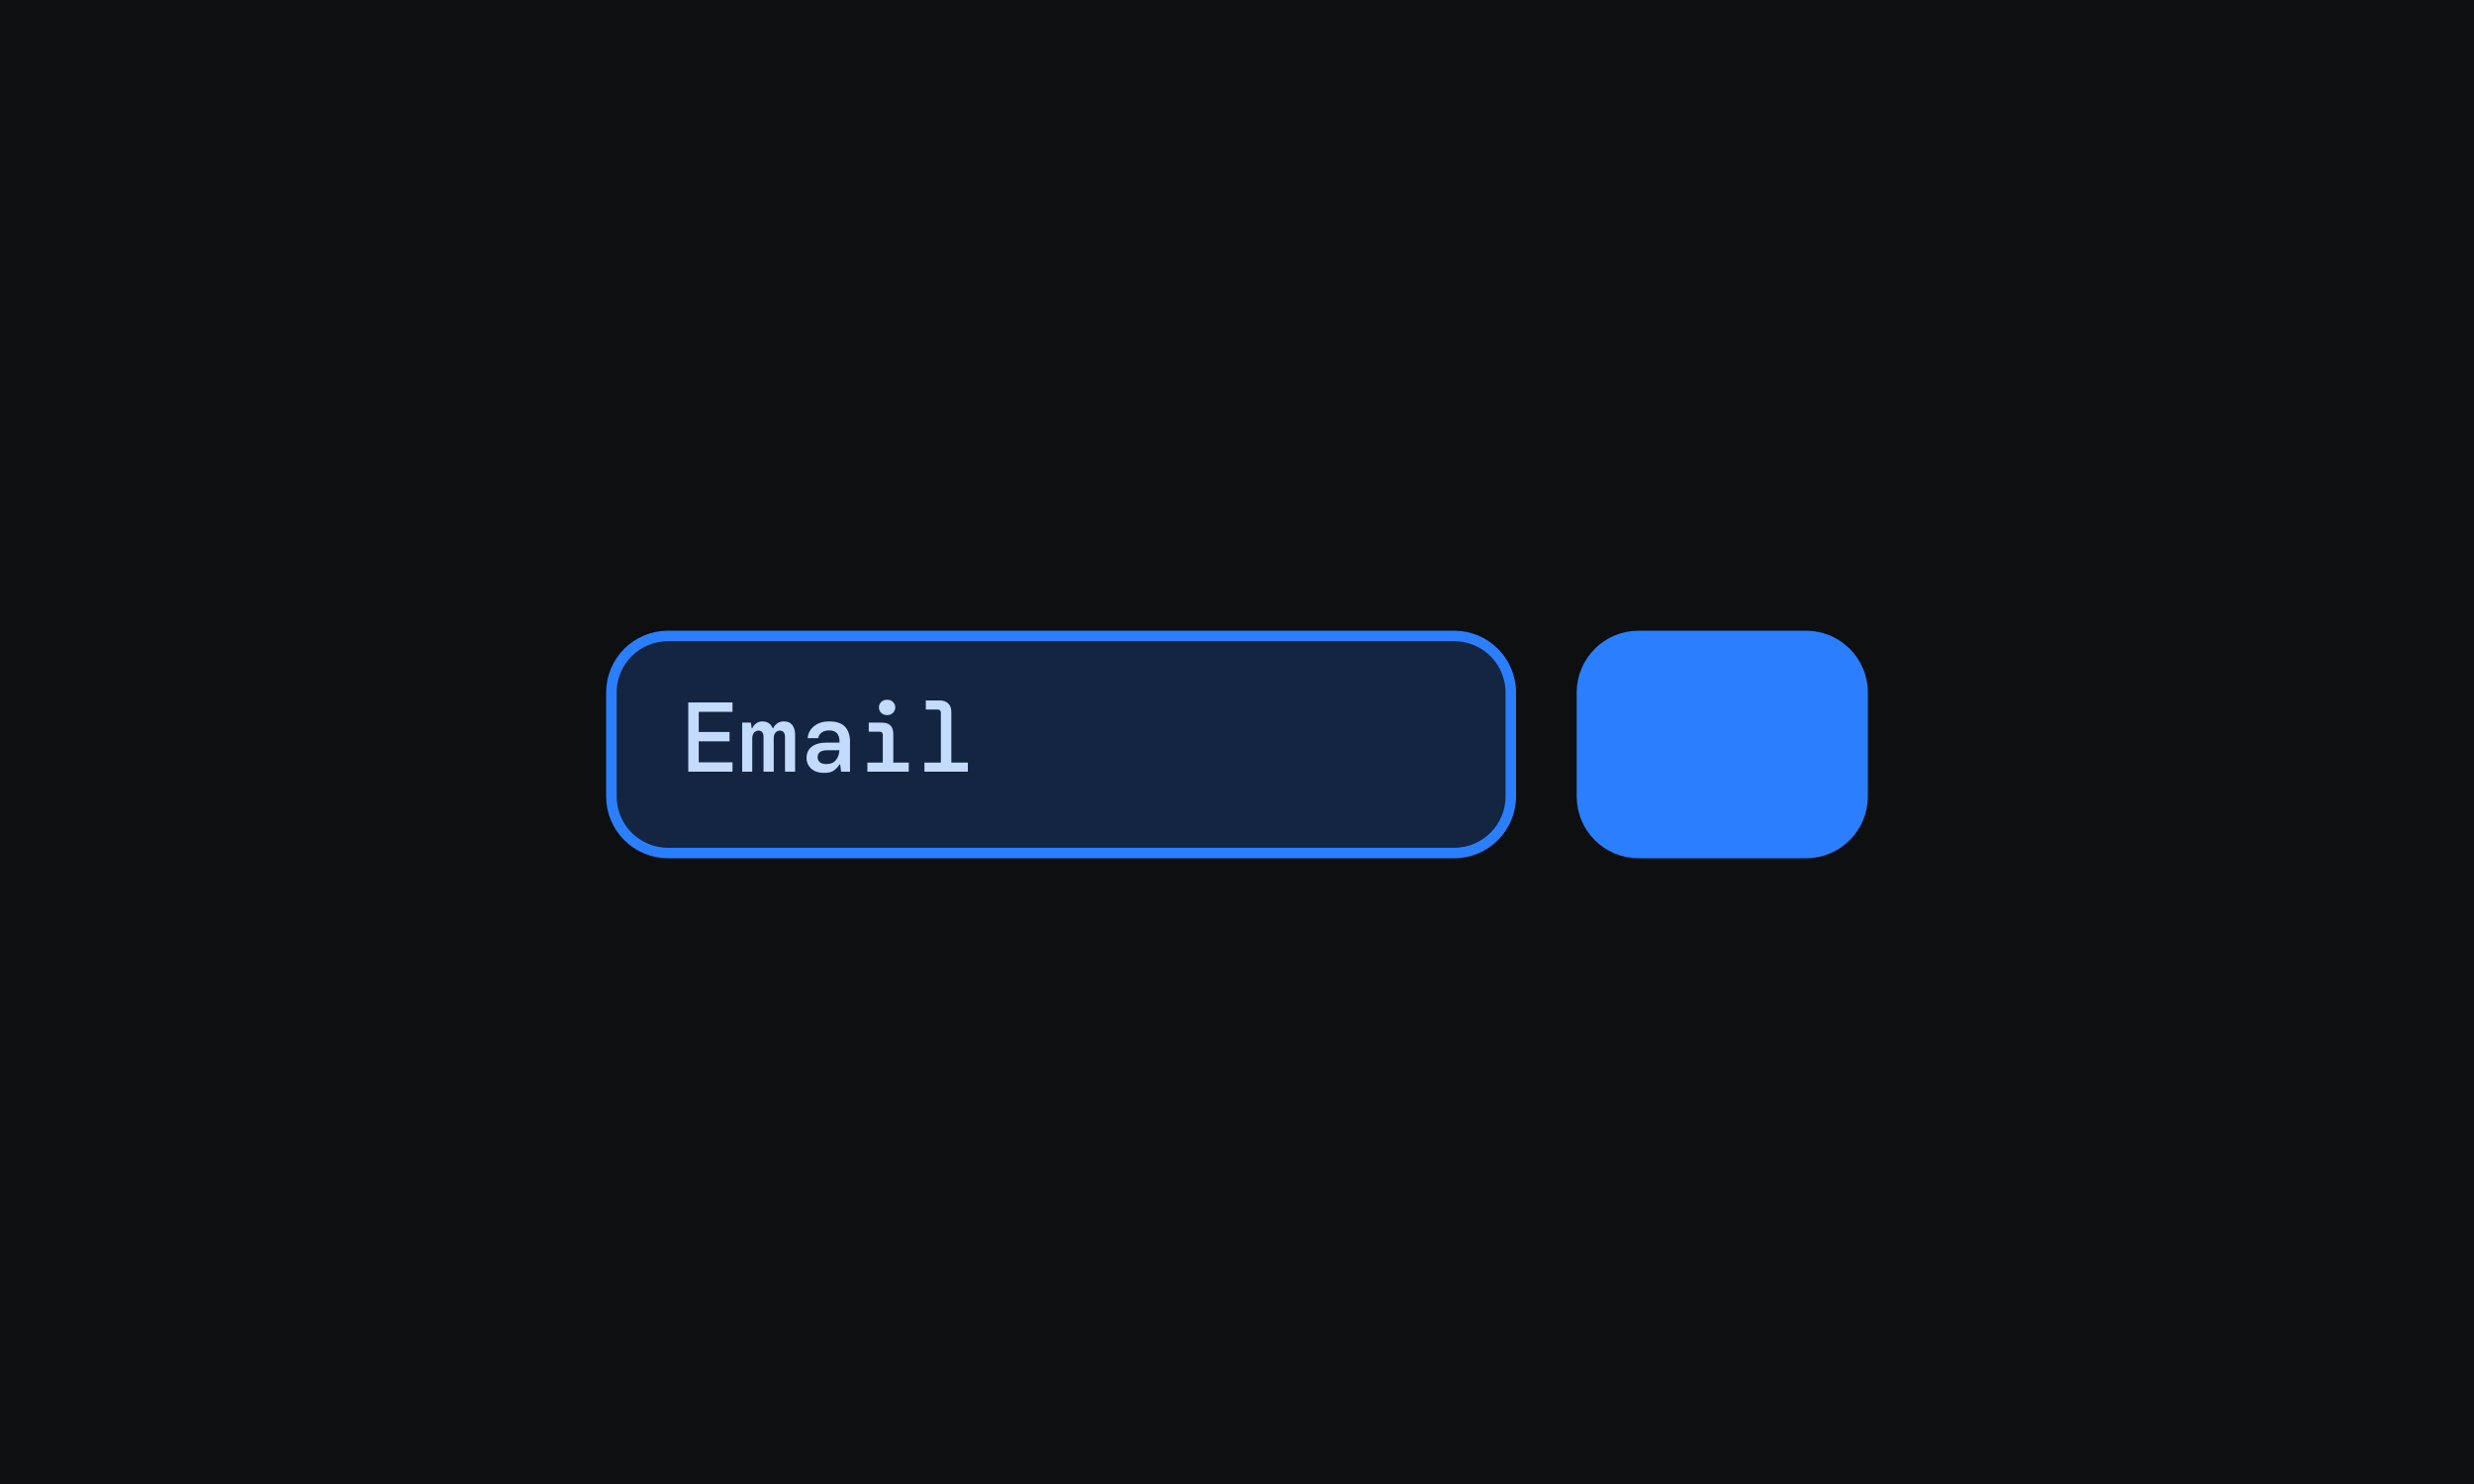
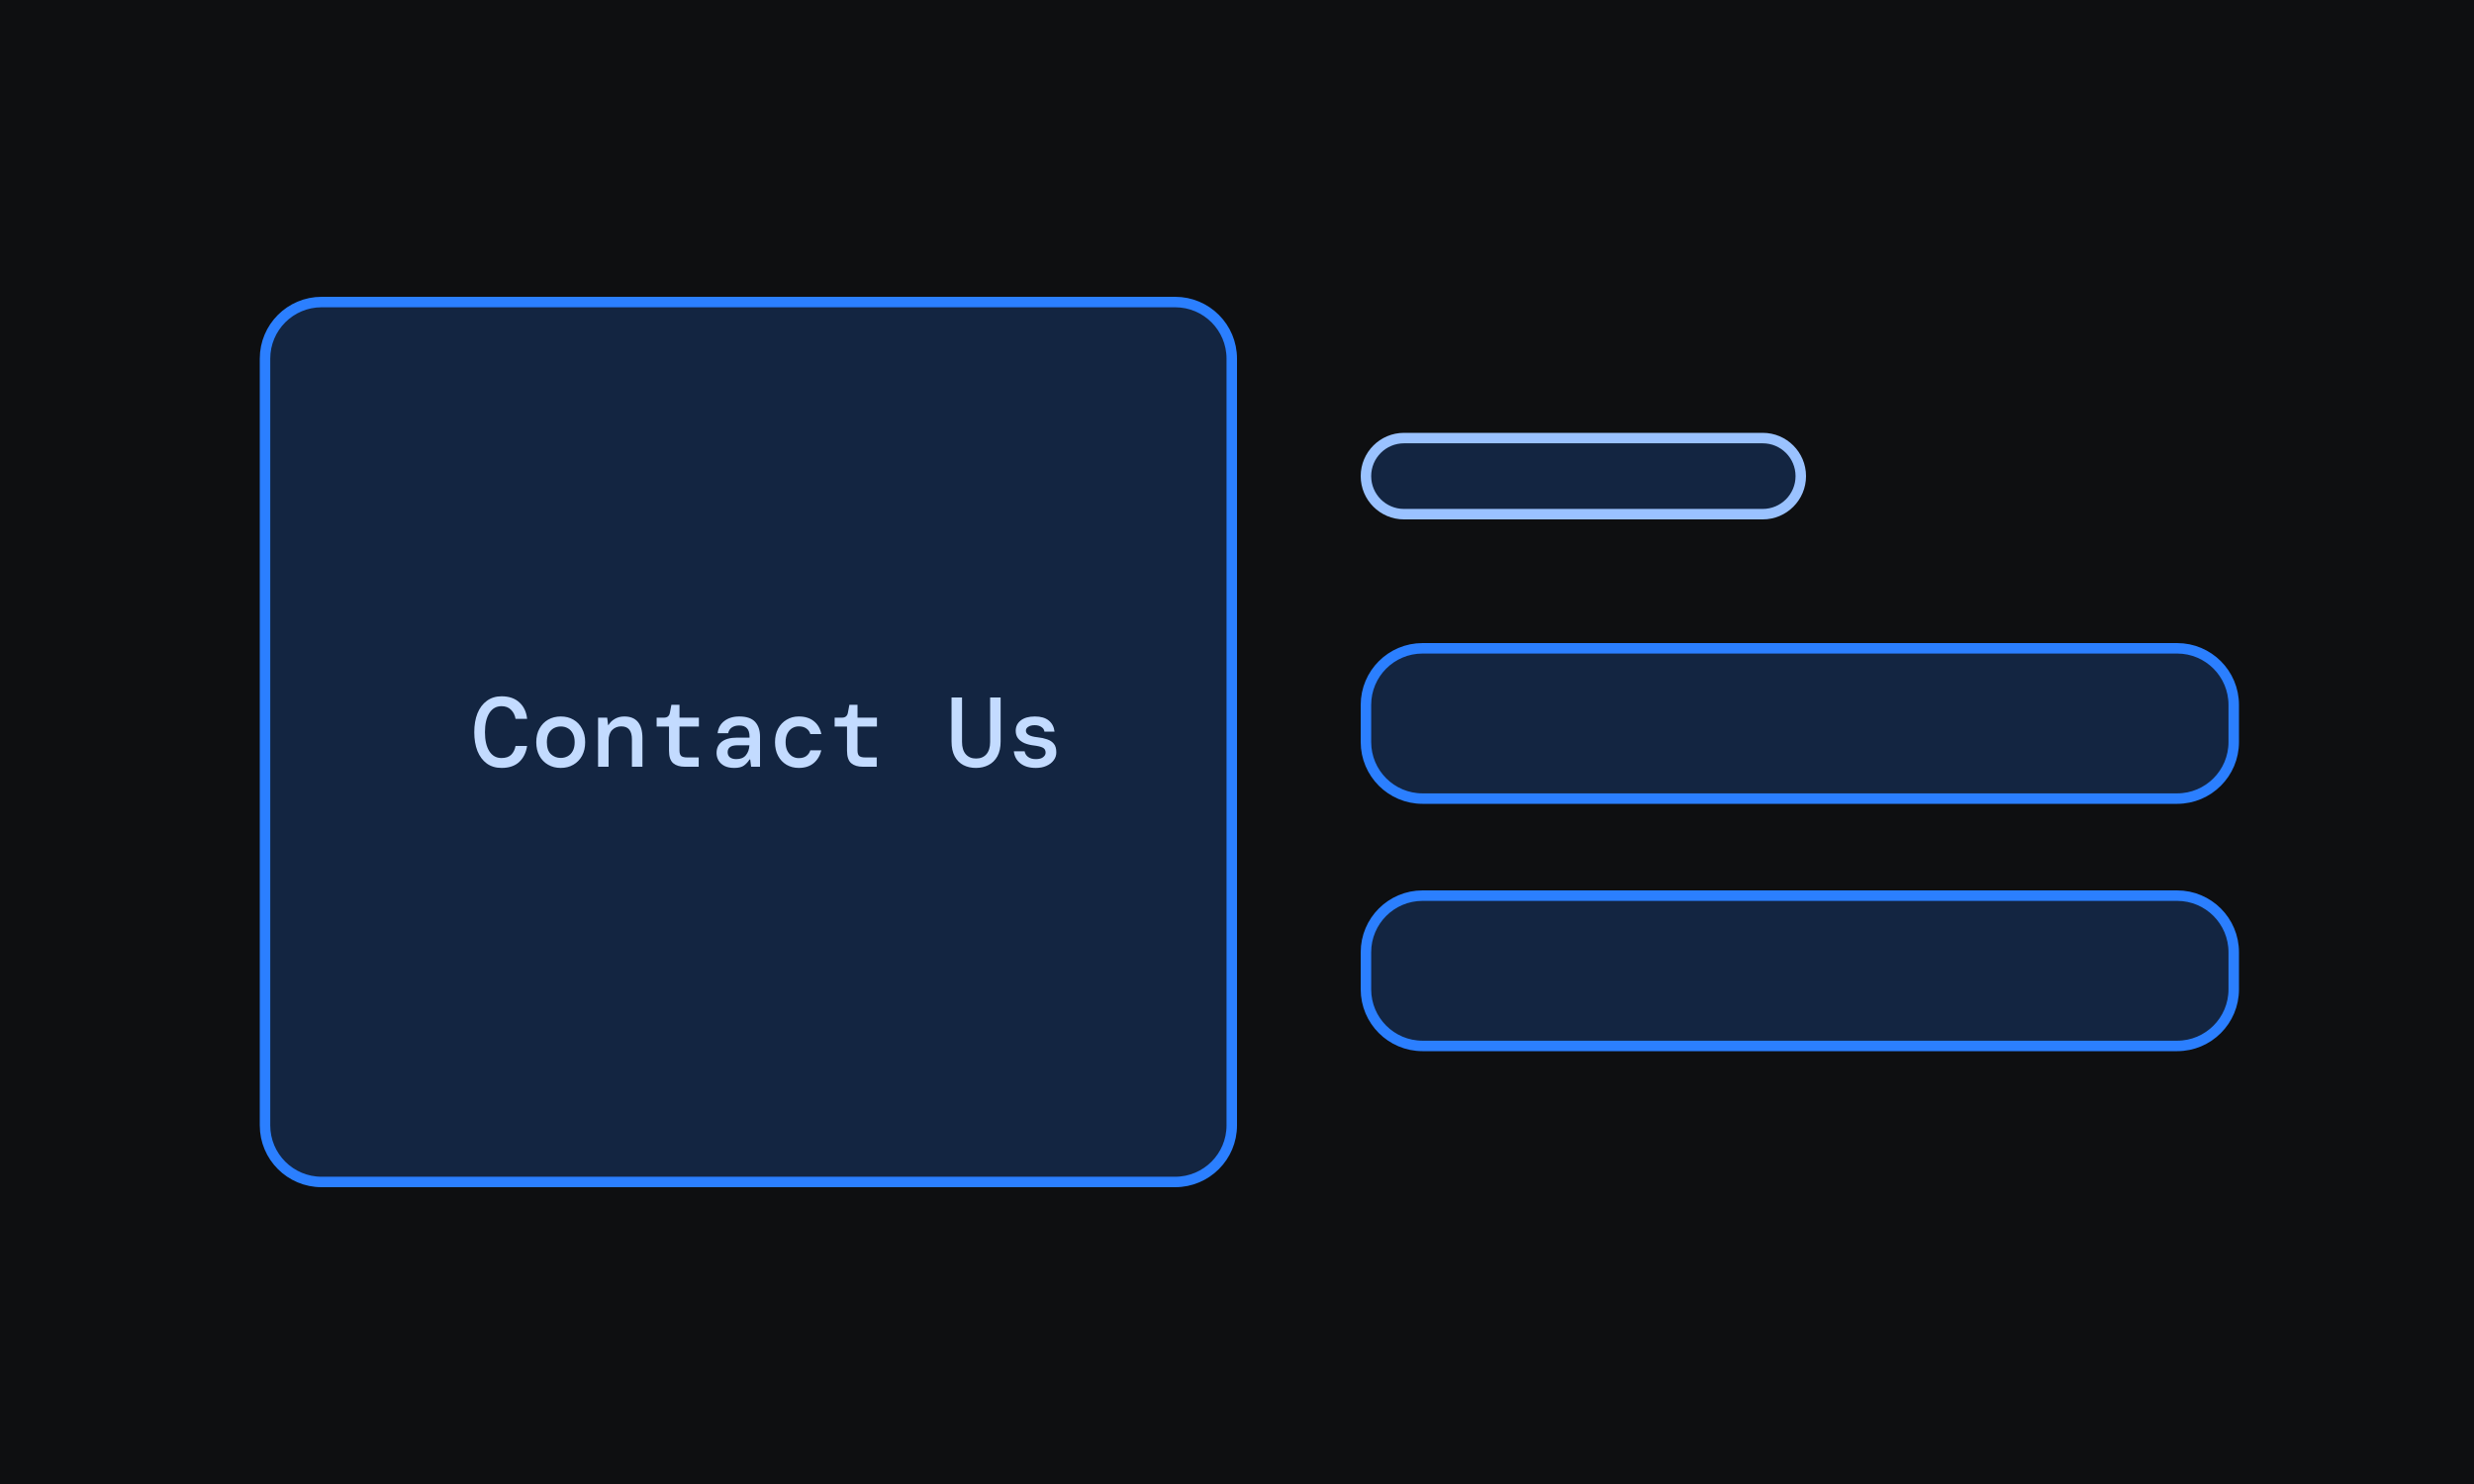
<svg xmlns="http://www.w3.org/2000/svg" width="200" height="120" viewBox="0 0 200 120" fill="none">
  <rect width="200" height="120" fill="#0E0F11" />
-   <rect x="49.424" y="51.424" width="72.71" height="17.553" rx="4.576" fill="#2B7FFF" fill-opacity="0.2" stroke="#2B7FFF" stroke-width="0.847" />
-   <rect x="127.885" y="51.424" width="22.691" height="17.553" rx="4.576" fill="#2B7FFF" stroke="#2B7FFF" stroke-width="0.847" />
-   <path d="M55.64 62.4V56.8H59.216V57.56H56.488V59.192H58.976V59.944H56.488V61.64H59.216V62.4H55.64ZM59.997 62.4V58.432H60.701L60.773 58.896H60.813C60.882 58.731 60.989 58.597 61.133 58.496C61.277 58.389 61.447 58.336 61.645 58.336C61.837 58.336 62.005 58.384 62.149 58.48C62.293 58.576 62.4 58.715 62.469 58.896H62.501C62.57 58.736 62.679 58.603 62.829 58.496C62.978 58.389 63.162 58.336 63.381 58.336C63.674 58.336 63.895 58.432 64.045 58.624C64.2 58.816 64.277 59.085 64.277 59.432V62.4H63.461V59.6C63.461 59.44 63.426 59.315 63.357 59.224C63.293 59.128 63.189 59.08 63.045 59.08C62.901 59.08 62.781 59.136 62.685 59.248C62.594 59.36 62.549 59.517 62.549 59.72V62.4H61.725V59.6C61.725 59.44 61.693 59.315 61.629 59.224C61.565 59.128 61.461 59.08 61.317 59.08C61.173 59.08 61.053 59.136 60.957 59.248C60.861 59.36 60.813 59.517 60.813 59.72V62.4H59.997ZM66.634 62.496C66.319 62.496 66.055 62.443 65.842 62.336C65.628 62.224 65.468 62.077 65.362 61.896C65.255 61.709 65.202 61.507 65.202 61.288C65.202 60.899 65.343 60.595 65.626 60.376C65.914 60.157 66.319 60.048 66.842 60.048H67.866V59.96C67.866 59.363 67.588 59.064 67.034 59.064C66.804 59.064 66.61 59.115 66.45 59.216C66.295 59.312 66.191 59.469 66.138 59.688H65.29C65.332 59.272 65.511 58.944 65.826 58.704C66.146 58.459 66.548 58.336 67.034 58.336C67.62 58.336 68.047 58.48 68.314 58.768C68.58 59.056 68.714 59.453 68.714 59.96V62.4H67.994L67.922 61.816H67.866C67.748 62.003 67.602 62.163 67.426 62.296C67.25 62.429 66.986 62.496 66.634 62.496ZM66.794 61.784C67.14 61.784 67.399 61.68 67.57 61.472C67.746 61.259 67.842 60.989 67.858 60.664H66.93C66.626 60.664 66.41 60.715 66.282 60.816C66.159 60.912 66.098 61.048 66.098 61.224C66.098 61.4 66.159 61.539 66.282 61.64C66.41 61.736 66.58 61.784 66.794 61.784ZM71.711 57.824C71.524 57.824 71.367 57.765 71.239 57.648C71.116 57.525 71.055 57.376 71.055 57.2C71.055 57.024 71.116 56.877 71.239 56.76C71.367 56.643 71.524 56.584 71.711 56.584C71.903 56.584 72.06 56.643 72.183 56.76C72.311 56.877 72.375 57.024 72.375 57.2C72.375 57.376 72.311 57.525 72.183 57.648C72.06 57.765 71.903 57.824 71.711 57.824ZM70.119 62.4V61.664H71.367V59.432C71.367 59.256 71.281 59.168 71.111 59.168H70.231V58.432H71.263C71.593 58.432 71.833 58.509 71.983 58.664C72.137 58.813 72.215 59.053 72.215 59.384V61.664H73.463V62.4H70.119ZM74.731 62.4V61.664H76.059V57.64C76.059 57.464 75.974 57.376 75.803 57.376H74.844V56.64H75.956C76.265 56.64 76.499 56.723 76.659 56.888C76.825 57.048 76.907 57.283 76.907 57.592V61.664H78.243V62.4H74.731Z" fill="#C3DBFF" />
+   <rect x="21.424" y="24.424" width="78.153" height="71.153" rx="4.576" fill="#2B7FFF" fill-opacity="0.2" stroke="#2B7FFF" stroke-width="0.847" />
+   <path d="M40.548 62.096C40.079 62.096 39.679 61.976 39.348 61.736C39.023 61.496 38.772 61.16 38.596 60.728C38.426 60.291 38.34 59.784 38.34 59.208C38.34 58.627 38.426 58.12 38.596 57.688C38.772 57.251 39.026 56.912 39.356 56.672C39.687 56.427 40.084 56.304 40.548 56.304C41.151 56.304 41.631 56.469 41.988 56.8C42.346 57.125 42.554 57.568 42.612 58.128H41.676C41.628 57.835 41.508 57.592 41.316 57.4C41.13 57.203 40.871 57.104 40.54 57.104C40.119 57.104 39.791 57.291 39.556 57.664C39.322 58.037 39.204 58.552 39.204 59.208C39.204 59.859 39.322 60.371 39.556 60.744C39.791 61.112 40.119 61.296 40.54 61.296C40.882 61.296 41.143 61.208 41.324 61.032C41.506 60.851 41.623 60.613 41.676 60.32H42.612C42.527 60.869 42.311 61.304 41.964 61.624C41.618 61.939 41.146 62.096 40.548 62.096ZM45.329 62.096C44.95 62.096 44.612 62.011 44.313 61.84C44.014 61.669 43.78 61.429 43.609 61.12C43.438 60.805 43.353 60.437 43.353 60.016C43.353 59.595 43.438 59.229 43.609 58.92C43.78 58.605 44.014 58.363 44.313 58.192C44.612 58.021 44.953 57.936 45.337 57.936C45.721 57.936 46.06 58.021 46.353 58.192C46.652 58.363 46.884 58.605 47.049 58.92C47.22 59.229 47.305 59.595 47.305 60.016C47.305 60.437 47.22 60.805 47.049 61.12C46.879 61.429 46.644 61.669 46.345 61.84C46.052 62.011 45.713 62.096 45.329 62.096ZM45.329 61.288C45.532 61.288 45.718 61.243 45.889 61.152C46.06 61.061 46.196 60.923 46.297 60.736C46.404 60.544 46.457 60.304 46.457 60.016C46.457 59.723 46.404 59.483 46.297 59.296C46.196 59.109 46.06 58.971 45.889 58.88C45.724 58.789 45.54 58.744 45.337 58.744C45.135 58.744 44.948 58.789 44.777 58.88C44.606 58.971 44.468 59.109 44.361 59.296C44.26 59.483 44.209 59.723 44.209 60.016C44.209 60.453 44.319 60.776 44.537 60.984C44.761 61.187 45.025 61.288 45.329 61.288ZM48.35 62V58.032H49.086L49.158 58.624H49.198C49.305 58.432 49.47 58.269 49.694 58.136C49.918 58.003 50.177 57.936 50.47 57.936C50.955 57.936 51.321 58.083 51.566 58.376C51.811 58.669 51.934 59.101 51.934 59.672V62H51.086V59.776C51.086 59.445 51.017 59.189 50.878 59.008C50.739 58.827 50.521 58.736 50.222 58.736C49.929 58.736 49.683 58.835 49.486 59.032C49.294 59.229 49.198 59.515 49.198 59.888V62H48.35ZM55.355 62C54.966 62 54.656 61.907 54.427 61.72C54.198 61.528 54.083 61.189 54.083 60.704V58.752H53.083V58.032H53.675C53.947 58.032 54.107 57.899 54.155 57.632L54.275 56.992H54.931V58.032H56.499V58.752H54.931V60.688C54.931 60.896 54.976 61.043 55.067 61.128C55.163 61.208 55.326 61.248 55.555 61.248H56.483V62H55.355ZM59.36 62.096C59.045 62.096 58.781 62.043 58.568 61.936C58.355 61.824 58.194 61.677 58.088 61.496C57.981 61.309 57.928 61.107 57.928 60.888C57.928 60.499 58.069 60.195 58.352 59.976C58.64 59.757 59.045 59.648 59.568 59.648H60.592V59.56C60.592 58.963 60.315 58.664 59.76 58.664C59.531 58.664 59.336 58.715 59.176 58.816C59.021 58.912 58.917 59.069 58.864 59.288H58.016C58.059 58.872 58.237 58.544 58.552 58.304C58.872 58.059 59.275 57.936 59.76 57.936C60.346 57.936 60.773 58.08 61.04 58.368C61.306 58.656 61.44 59.053 61.44 59.56V62H60.72L60.648 61.416H60.592C60.474 61.603 60.328 61.763 60.152 61.896C59.976 62.029 59.712 62.096 59.36 62.096ZM59.52 61.384C59.867 61.384 60.125 61.28 60.296 61.072C60.472 60.859 60.568 60.589 60.584 60.264H59.656C59.352 60.264 59.136 60.315 59.008 60.416C58.885 60.512 58.824 60.648 58.824 60.824C58.824 61 58.885 61.139 59.008 61.24C59.136 61.336 59.306 61.384 59.52 61.384ZM64.573 62.096C64.205 62.096 63.874 62.011 63.581 61.84C63.293 61.669 63.066 61.429 62.901 61.12C62.735 60.805 62.653 60.437 62.653 60.016C62.653 59.595 62.735 59.229 62.901 58.92C63.071 58.611 63.301 58.371 63.589 58.2C63.877 58.024 64.205 57.936 64.573 57.936C65.079 57.936 65.487 58.064 65.797 58.32C66.111 58.571 66.311 58.917 66.397 59.36H65.509C65.455 59.168 65.346 59.016 65.181 58.904C65.021 58.792 64.815 58.736 64.565 58.736C64.383 58.736 64.21 58.784 64.045 58.88C63.885 58.976 63.754 59.12 63.653 59.312C63.557 59.499 63.509 59.733 63.509 60.016C63.509 60.293 63.557 60.528 63.653 60.72C63.754 60.912 63.885 61.059 64.045 61.16C64.21 61.256 64.383 61.304 64.565 61.304C64.821 61.304 65.026 61.248 65.181 61.136C65.335 61.024 65.445 60.869 65.509 60.672H66.397C66.29 61.109 66.082 61.456 65.773 61.712C65.463 61.968 65.063 62.096 64.573 62.096ZM69.746 62C69.356 62 69.047 61.907 68.818 61.72C68.588 61.528 68.474 61.189 68.474 60.704V58.752H67.474V58.032H68.066C68.338 58.032 68.498 57.899 68.546 57.632L68.666 56.992H69.322V58.032H70.89V58.752H69.322V60.688C69.322 60.896 69.367 61.043 69.458 61.128C69.554 61.208 69.716 61.248 69.946 61.248H70.874V62H69.746ZM78.891 62.096C78.513 62.096 78.174 62.019 77.875 61.864C77.582 61.709 77.35 61.475 77.179 61.16C77.009 60.84 76.923 60.437 76.923 59.952V56.4H77.771V60C77.771 60.427 77.873 60.757 78.075 60.992C78.278 61.221 78.555 61.336 78.907 61.336C79.259 61.336 79.537 61.221 79.739 60.992C79.942 60.757 80.043 60.427 80.043 60V56.4H80.891V59.952C80.891 60.437 80.803 60.84 80.627 61.16C80.451 61.475 80.211 61.709 79.907 61.864C79.609 62.019 79.27 62.096 78.891 62.096ZM83.736 62.096C83.213 62.096 82.797 61.973 82.488 61.728C82.179 61.483 82.003 61.157 81.96 60.752H82.832C82.864 60.939 82.957 61.091 83.112 61.208C83.272 61.325 83.483 61.384 83.744 61.384C83.995 61.384 84.187 61.333 84.32 61.232C84.459 61.125 84.528 61.003 84.528 60.864C84.528 60.661 84.445 60.523 84.28 60.448C84.12 60.373 83.883 60.317 83.568 60.28C83.296 60.248 83.048 60.187 82.824 60.096C82.606 60 82.432 59.872 82.304 59.712C82.176 59.547 82.112 59.341 82.112 59.096C82.112 58.749 82.248 58.469 82.52 58.256C82.792 58.043 83.171 57.936 83.656 57.936C84.141 57.936 84.517 58.045 84.784 58.264C85.051 58.483 85.206 58.781 85.248 59.16H84.432C84.411 59 84.328 58.875 84.184 58.784C84.04 58.688 83.862 58.64 83.648 58.64C83.43 58.64 83.256 58.683 83.128 58.768C83 58.848 82.936 58.955 82.936 59.088C82.936 59.376 83.246 59.552 83.864 59.616C84.157 59.648 84.419 59.704 84.648 59.784C84.877 59.859 85.059 59.979 85.192 60.144C85.326 60.304 85.392 60.531 85.392 60.824C85.397 61.064 85.328 61.28 85.184 61.472C85.046 61.664 84.851 61.816 84.6 61.928C84.355 62.04 84.067 62.096 83.736 62.096Z" fill="#C3DBFF" />
+   <rect x="110.424" y="52.424" width="70.153" height="12.153" rx="4.576" fill="#2B7FFF" fill-opacity="0.2" stroke="#2B7FFF" stroke-width="0.847" />
+   <rect x="110.424" y="35.424" width="35.153" height="6.153" rx="3.076" fill="#2B7FFF" fill-opacity="0.2" stroke="#9AC2FF" stroke-width="0.847" />
+   <rect x="110.424" y="72.424" width="70.153" height="12.153" rx="4.576" fill="#2B7FFF" fill-opacity="0.2" stroke="#2B7FFF" stroke-width="0.847" />
</svg>
